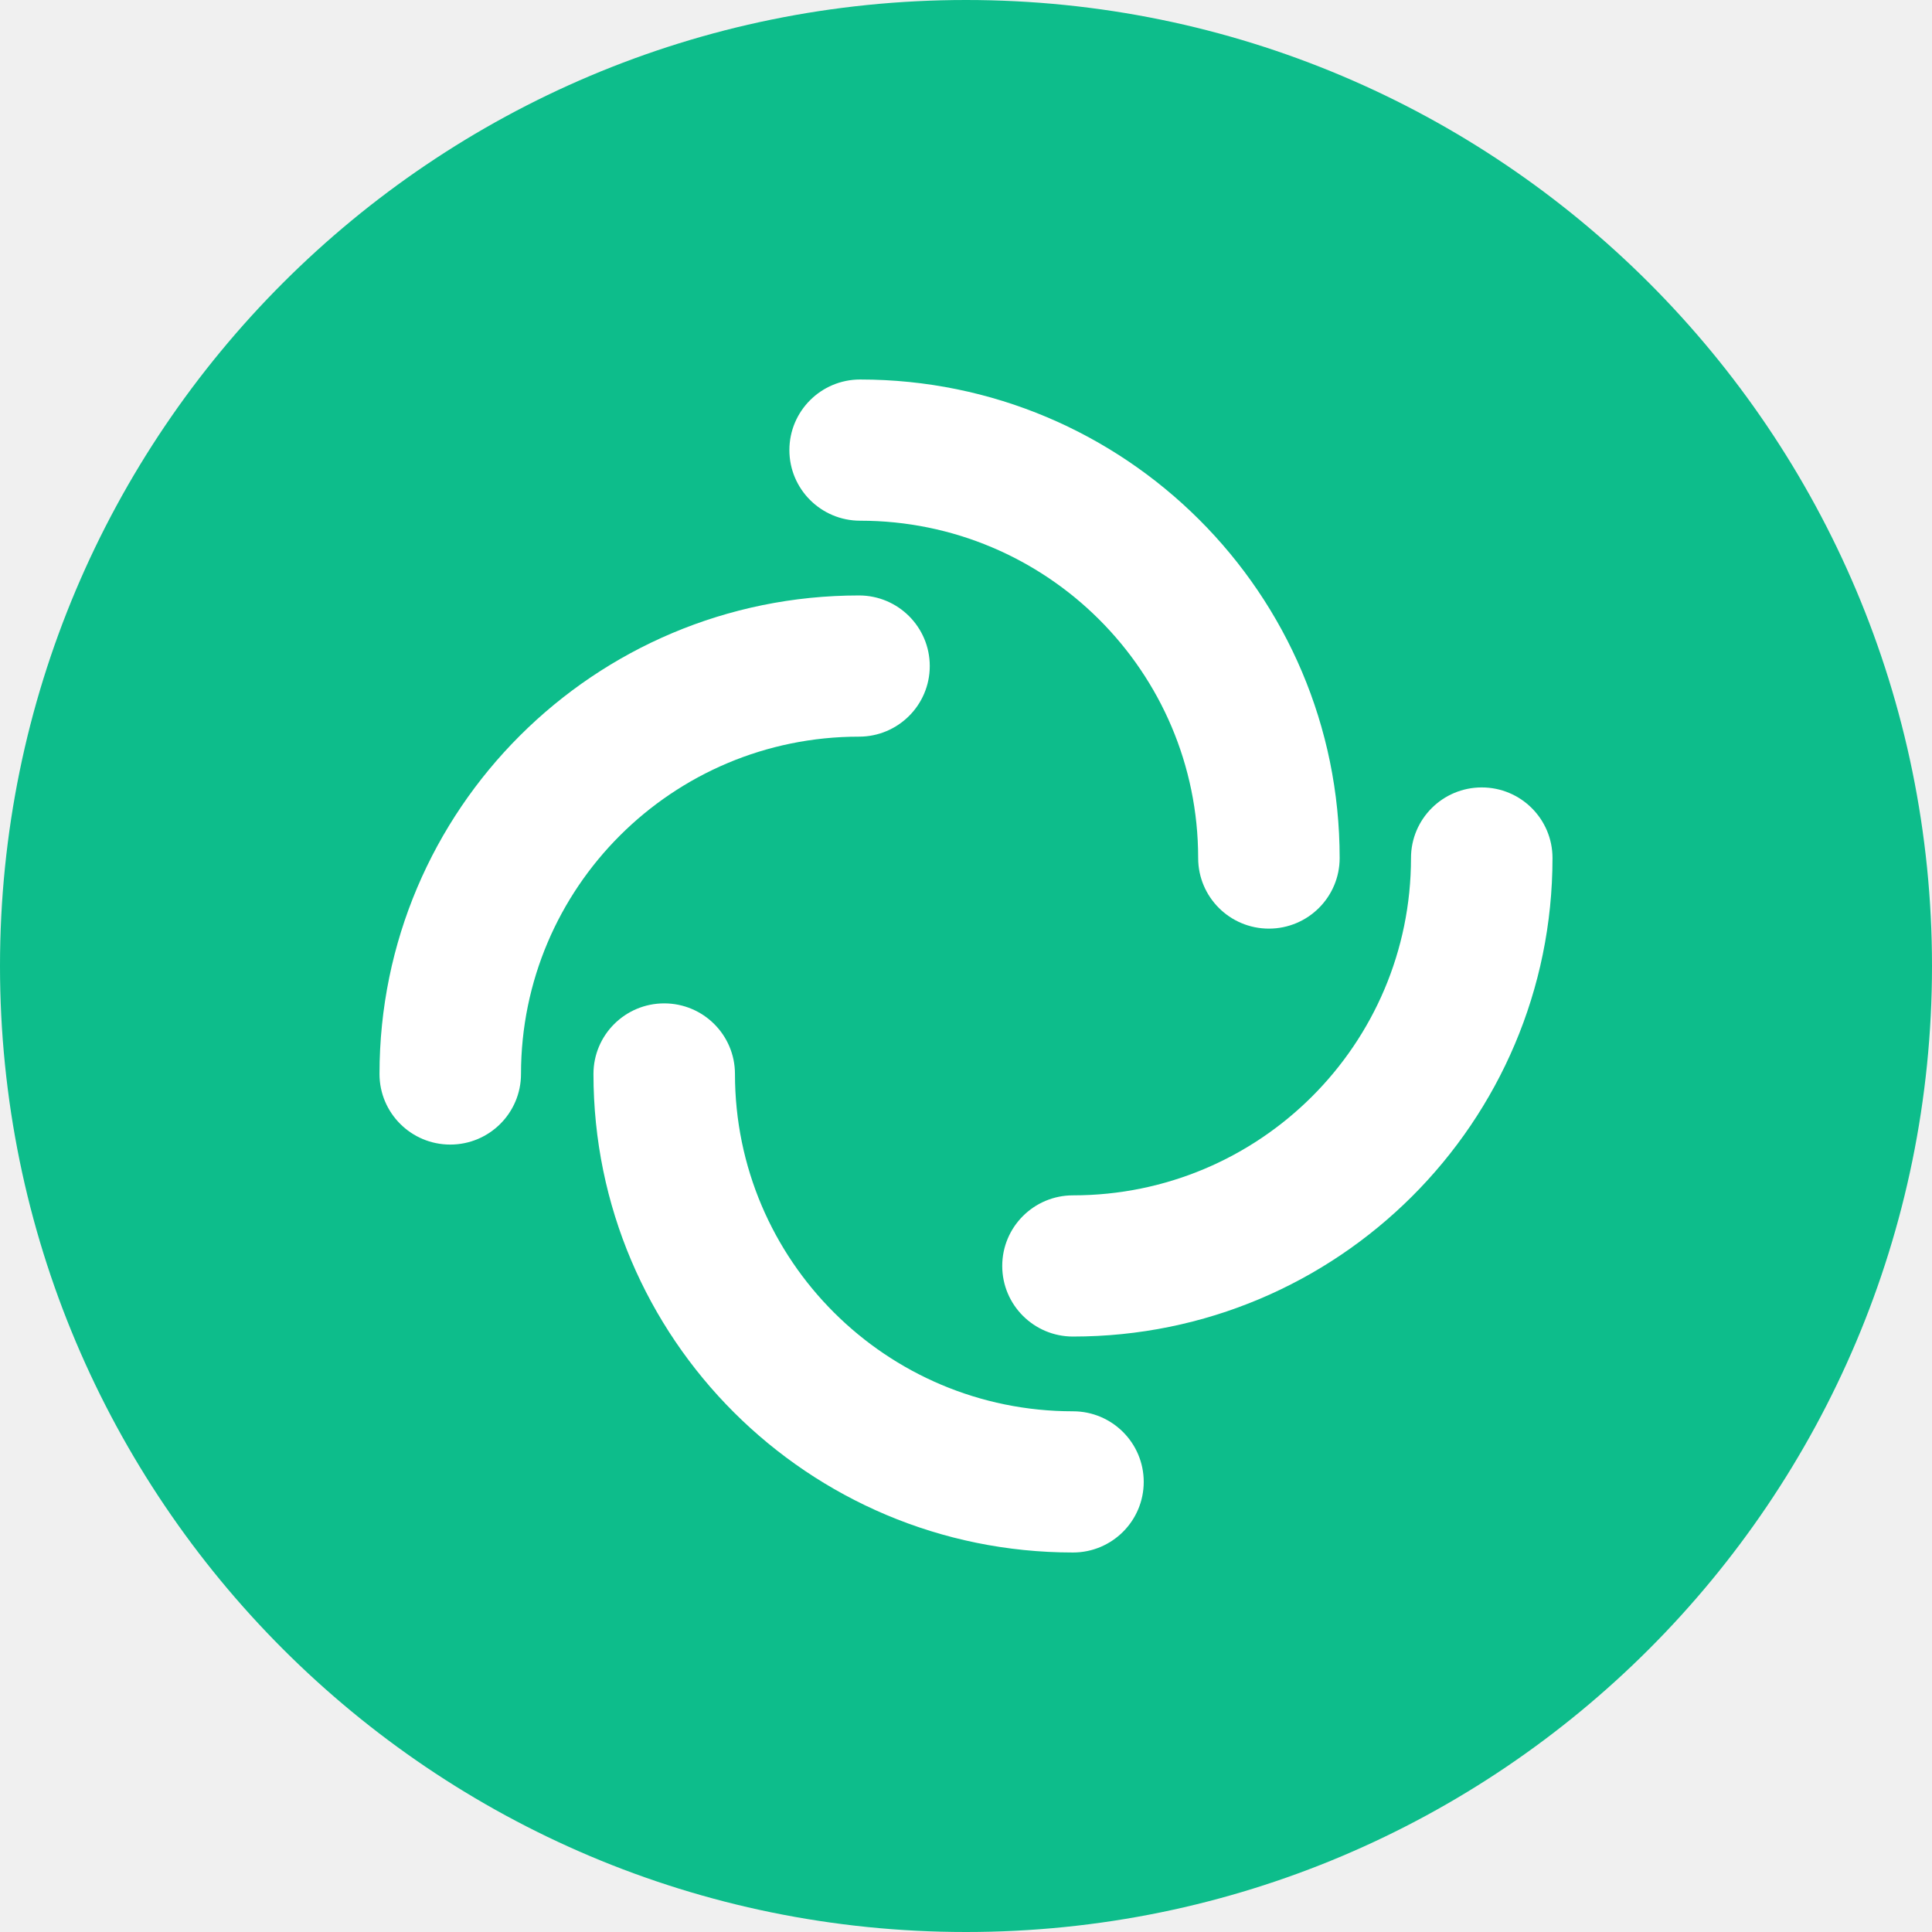
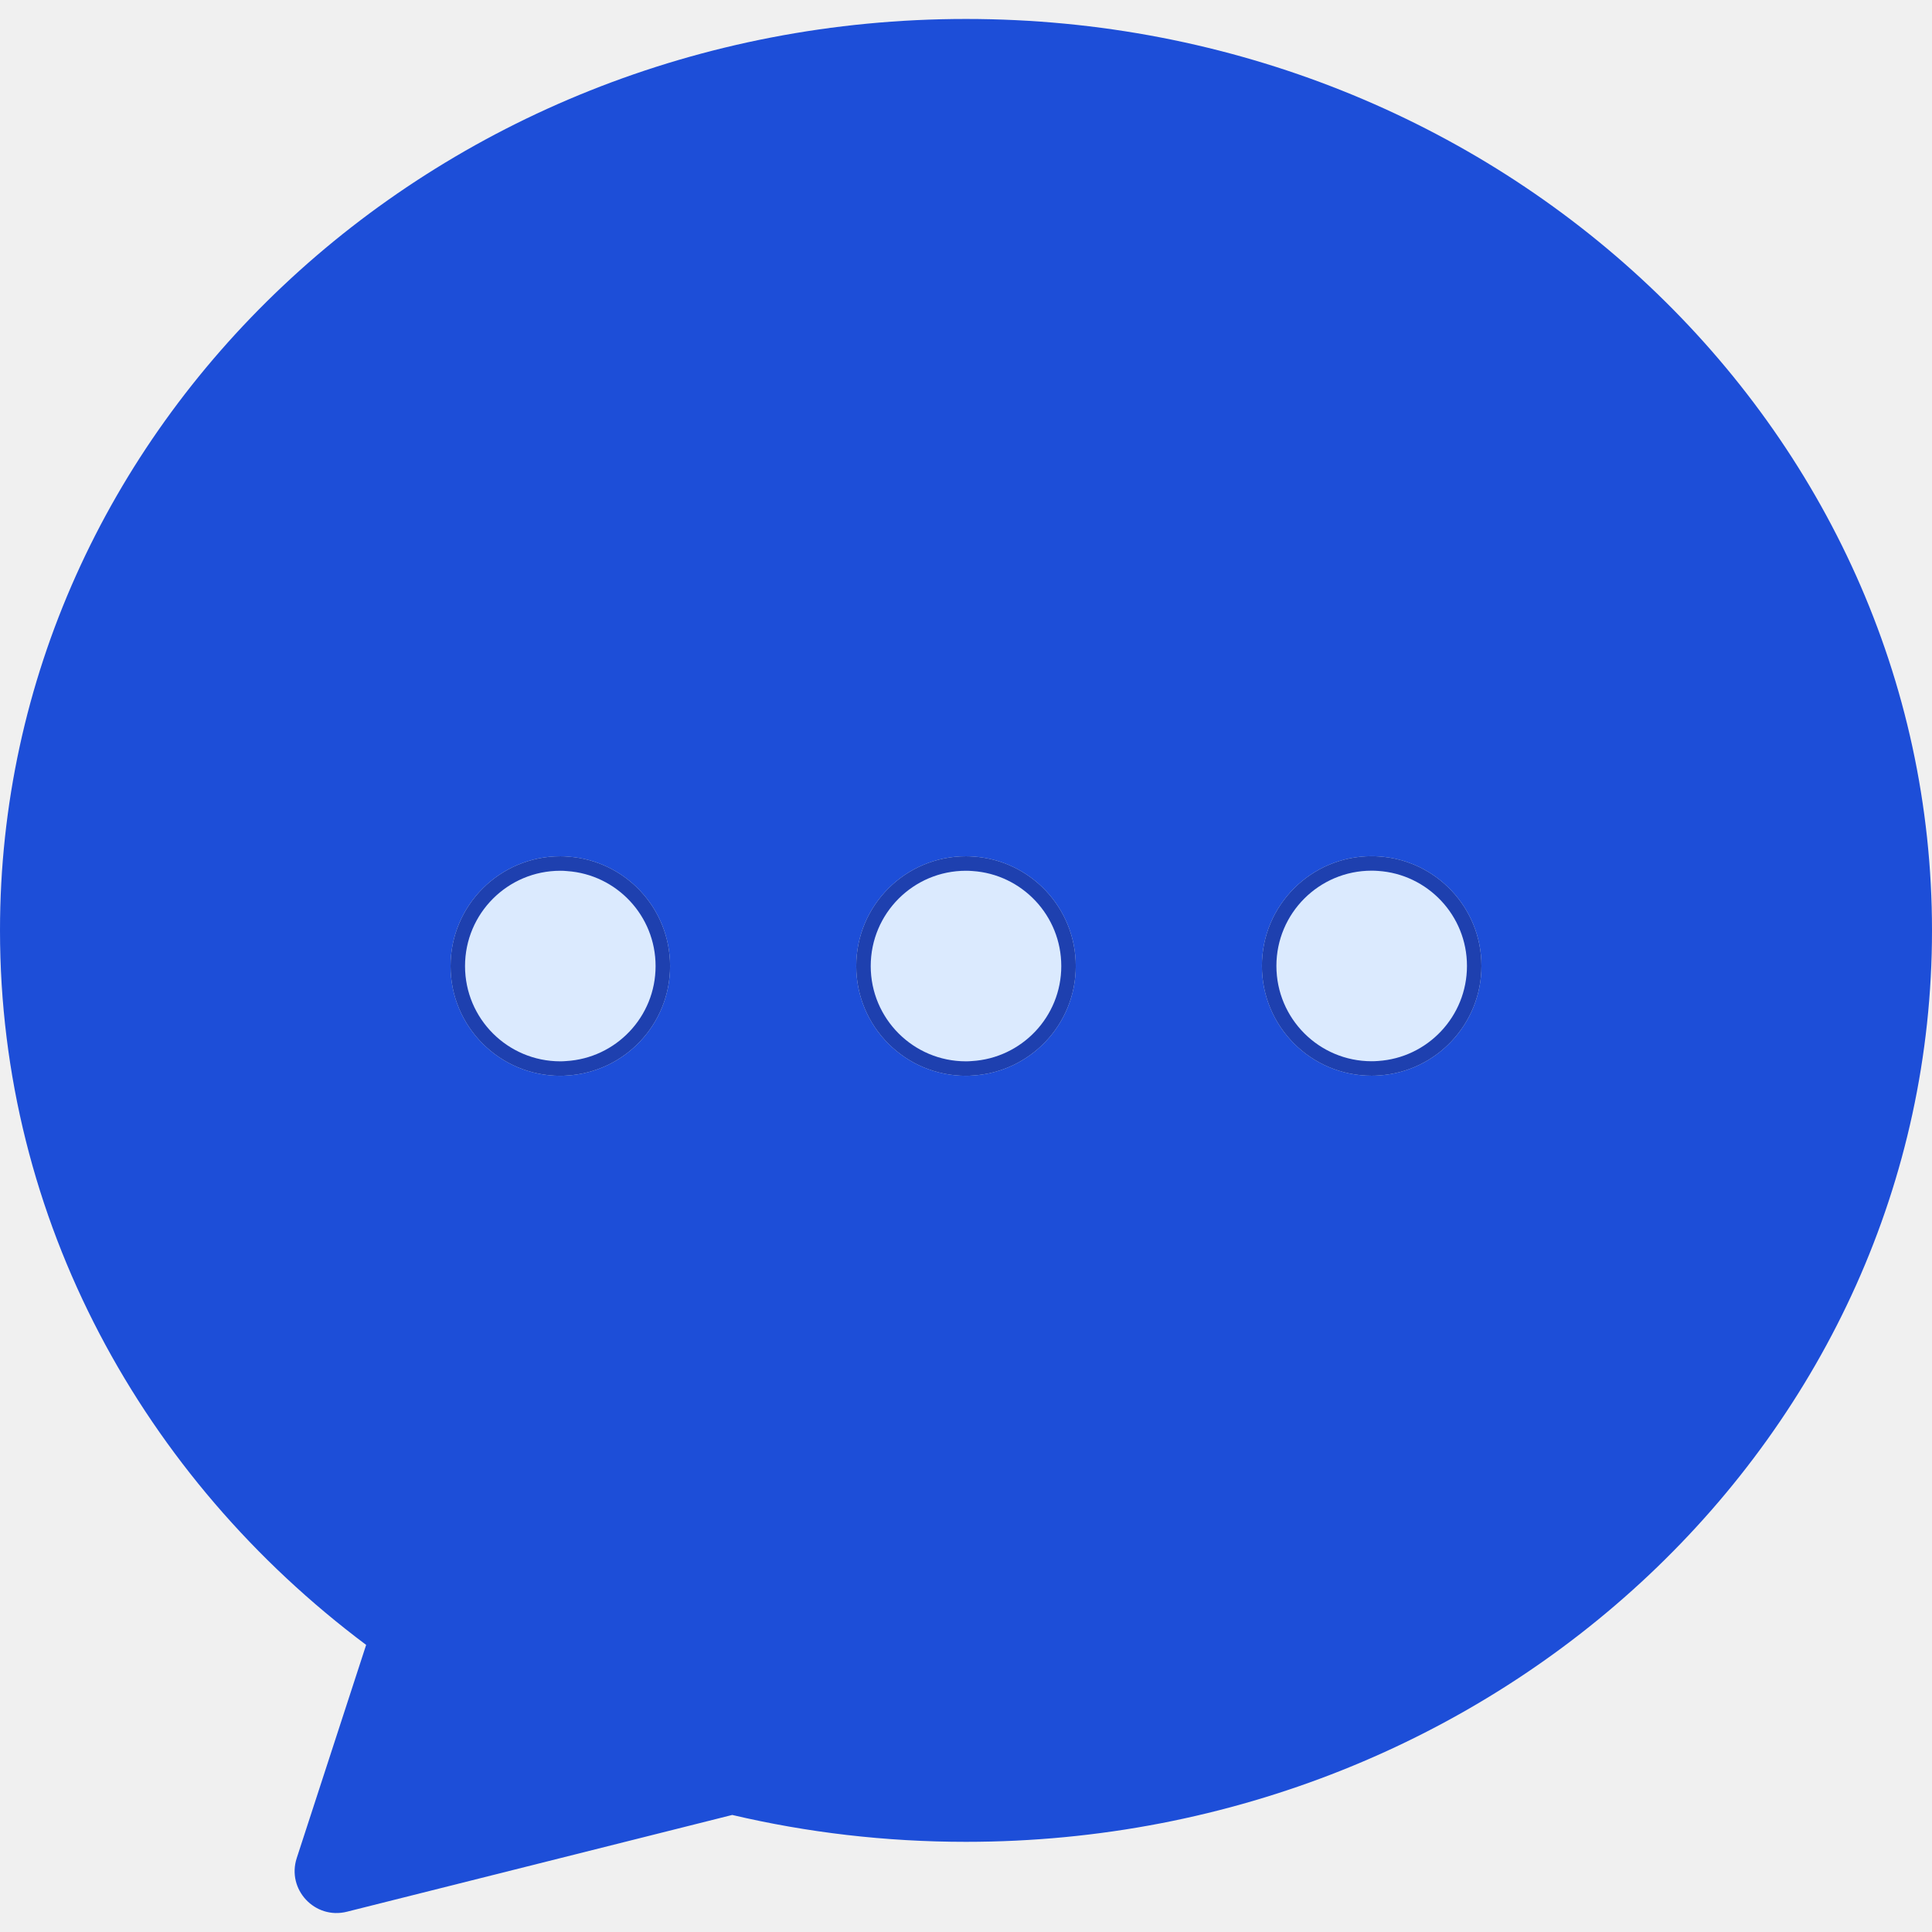
- <svg xmlns="http://www.w3.org/2000/svg" width="200" height="200" viewBox="0 0 200 200" fill="none">
-   <path fill-rule="evenodd" clip-rule="evenodd" d="M100 200C155.228 200 200 155.228 200 100C200 44.772 155.228 0 100 0C44.772 0 0 44.772 0 100C0 155.228 44.772 200 100 200Z" fill="#0DBD8B" />
-   <path fill-rule="evenodd" clip-rule="evenodd" d="M81.717 46.595C81.717 42.558 84.996 39.286 89.041 39.286C116.456 39.286 138.681 61.464 138.681 88.823C138.681 92.859 135.401 96.131 131.357 96.131C127.312 96.131 124.033 92.859 124.033 88.823C124.033 69.537 108.366 53.903 89.041 53.903C84.996 53.903 81.717 50.631 81.717 46.595Z" fill="white" />
-   <path fill-rule="evenodd" clip-rule="evenodd" d="M153.39 81.514C157.435 81.514 160.714 84.786 160.714 88.822C160.714 116.181 138.49 138.359 111.075 138.359C107.03 138.359 103.751 135.087 103.751 131.05C103.751 127.014 107.03 123.742 111.075 123.742C130.4 123.742 146.066 108.108 146.066 88.822C146.066 84.786 149.345 81.514 153.39 81.514Z" fill="white" />
-   <path fill-rule="evenodd" clip-rule="evenodd" d="M118.398 153.405C118.398 157.442 115.119 160.714 111.074 160.714C83.659 160.714 61.435 138.536 61.435 111.177C61.435 107.141 64.714 103.869 68.759 103.869C72.803 103.869 76.083 107.141 76.083 111.177C76.083 130.463 91.749 146.097 111.074 146.097C115.119 146.097 118.398 149.369 118.398 153.405Z" fill="white" />
-   <path fill-rule="evenodd" clip-rule="evenodd" d="M46.61 118.486C42.565 118.486 39.286 115.214 39.286 111.178C39.286 83.819 61.51 61.641 88.925 61.641C92.97 61.641 96.249 64.913 96.249 68.95C96.249 72.986 92.97 76.258 88.925 76.258C69.6 76.258 53.934 91.892 53.934 111.178C53.934 115.214 50.655 118.486 46.61 118.486Z" fill="white" />
+ <svg xmlns="http://www.w3.org/2000/svg" style="isolation:isolate" viewBox="0 0 200 200" width="200pt" height="200pt">
+   <path d=" M 200 96.317 C 200 148.422 155.23 190.666 99.997 190.666 C 91.653 190.666 83.549 189.704 75.8 187.883 C 62.503 191.221 49.205 194.558 35.913 197.901 C 32.593 198.736 29.658 195.591 30.72 192.341 C 33.118 184.989 35.511 177.631 37.903 170.279 C 14.809 152.991 0 126.285 0 96.317 C 0 44.206 44.77 1.963 99.997 1.963 C 155.23 1.963 200 44.206 200 96.317 Z " fill="rgb(29,78,216)" />
+   <mask id="_mask_4G49uGLpYa62AMwAhMx8mvRwA5ioc44T">
+     <path d=" M 153.36 99.99 C 153.36 106.015 148.671 110.948 142.749 111.33 C 142.497 111.349 142.244 111.359 141.992 111.359 C 135.715 111.359 130.633 106.268 130.633 99.99 C 130.633 93.723 135.715 88.632 141.992 88.632 C 142.244 88.632 142.497 88.641 142.749 88.66 C 148.671 89.043 153.36 93.975 153.36 99.99 Z " fill="white" stroke="none" />
+   </mask>
+   <path d=" M 153.36 99.99 C 153.36 106.015 148.671 110.948 142.749 111.33 C 142.497 111.349 142.244 111.359 141.992 111.359 C 135.715 111.359 130.633 106.268 130.633 99.99 C 130.633 93.723 135.715 88.632 141.992 88.632 C 142.244 88.632 142.497 88.641 142.749 88.66 C 148.671 89.043 153.36 93.975 153.36 99.99 Z " fill="rgb(219,234,254)" />
+   <path d=" M 153.36 99.99 C 153.36 106.015 148.671 110.948 142.749 111.33 C 142.497 111.349 142.244 111.359 141.992 111.359 C 135.715 111.359 130.633 106.268 130.633 99.99 C 130.633 93.723 135.715 88.632 141.992 88.632 C 142.244 88.632 142.497 88.641 142.749 88.66 C 148.671 89.043 153.36 93.975 153.36 99.99 Z " fill="rgb(219,234,254)" mask="url(#_mask_4G49uGLpYa62AMwAhMx8mvRwA5ioc44T)" vector-effect="non-scaling-stroke" stroke-width="4" stroke="rgb(30,64,175)" stroke-linejoin="miter" stroke-linecap="square" stroke-miterlimit="3" />
+   <mask id="_mask_ZSZtlNY0SaVRkIIIQaYu9OJnvLUdhr9E">
+     <path d=" M 111.363 100.009 C 111.363 106.053 106.637 110.994 100.677 111.34 C 100.453 111.359 100.219 111.368 99.995 111.368 C 93.718 111.368 88.637 106.277 88.637 100.009 C 88.637 93.732 93.718 88.641 99.995 88.641 C 100.248 88.641 100.5 88.651 100.752 88.67 C 106.674 89.052 111.363 93.985 111.363 100.009 Z " fill="white" stroke="none" />
+   </mask>
+   <path d=" M 111.363 100.009 C 111.363 106.053 106.637 110.994 100.677 111.34 C 100.453 111.359 100.219 111.368 99.995 111.368 C 93.718 111.368 88.637 106.277 88.637 100.009 C 88.637 93.732 93.718 88.641 99.995 88.641 C 100.248 88.641 100.5 88.651 100.752 88.67 C 106.674 89.052 111.363 93.985 111.363 100.009 Z " fill="rgb(219,234,254)" />
+   <path d=" M 111.363 100.009 C 111.363 106.053 106.637 110.994 100.677 111.34 C 100.453 111.359 100.219 111.368 99.995 111.368 C 93.718 111.368 88.637 106.277 88.637 100.009 C 88.637 93.732 93.718 88.641 99.995 88.641 C 100.248 88.641 100.5 88.651 100.752 88.67 C 106.674 89.052 111.363 93.985 111.363 100.009 Z " fill="rgb(219,234,254)" mask="url(#_mask_ZSZtlNY0SaVRkIIIQaYu9OJnvLUdhr9E)" vector-effect="non-scaling-stroke" stroke-width="4" stroke="rgb(30,64,175)" stroke-linejoin="miter" stroke-linecap="square" stroke-miterlimit="3" />
+   <mask id="_mask_1iSJb6jkFvKZcdezVNcbXvlnz0aMCn7o">
+     <path d=" M 69.366 100.009 C 69.366 106.062 64.64 110.994 58.68 111.34 C 58.456 111.359 58.232 111.368 58.007 111.368 C 51.73 111.368 46.64 106.286 46.64 100.009 C 46.64 93.732 51.73 88.641 58.007 88.641 C 58.278 88.641 58.558 88.651 58.82 88.679 C 64.714 89.09 69.366 94.003 69.366 100.009 Z " fill="white" stroke="none" />
+   </mask>
+   <path d=" M 69.366 100.009 C 69.366 106.062 64.64 110.994 58.68 111.34 C 58.456 111.359 58.232 111.368 58.007 111.368 C 51.73 111.368 46.64 106.286 46.64 100.009 C 46.64 93.732 51.73 88.641 58.007 88.641 C 58.278 88.641 58.558 88.651 58.82 88.679 C 64.714 89.09 69.366 94.003 69.366 100.009 Z " fill="rgb(219,234,254)" />
+   <path d=" M 69.366 100.009 C 69.366 106.062 64.64 110.994 58.68 111.34 C 58.456 111.359 58.232 111.368 58.007 111.368 C 51.73 111.368 46.64 106.286 46.64 100.009 C 46.64 93.732 51.73 88.641 58.007 88.641 C 58.278 88.641 58.558 88.651 58.82 88.679 C 64.714 89.09 69.366 94.003 69.366 100.009 Z " fill="rgb(219,234,254)" mask="url(#_mask_1iSJb6jkFvKZcdezVNcbXvlnz0aMCn7o)" vector-effect="non-scaling-stroke" stroke-width="4" stroke="rgb(30,64,175)" stroke-linejoin="miter" stroke-linecap="square" stroke-miterlimit="3" />
</svg>
